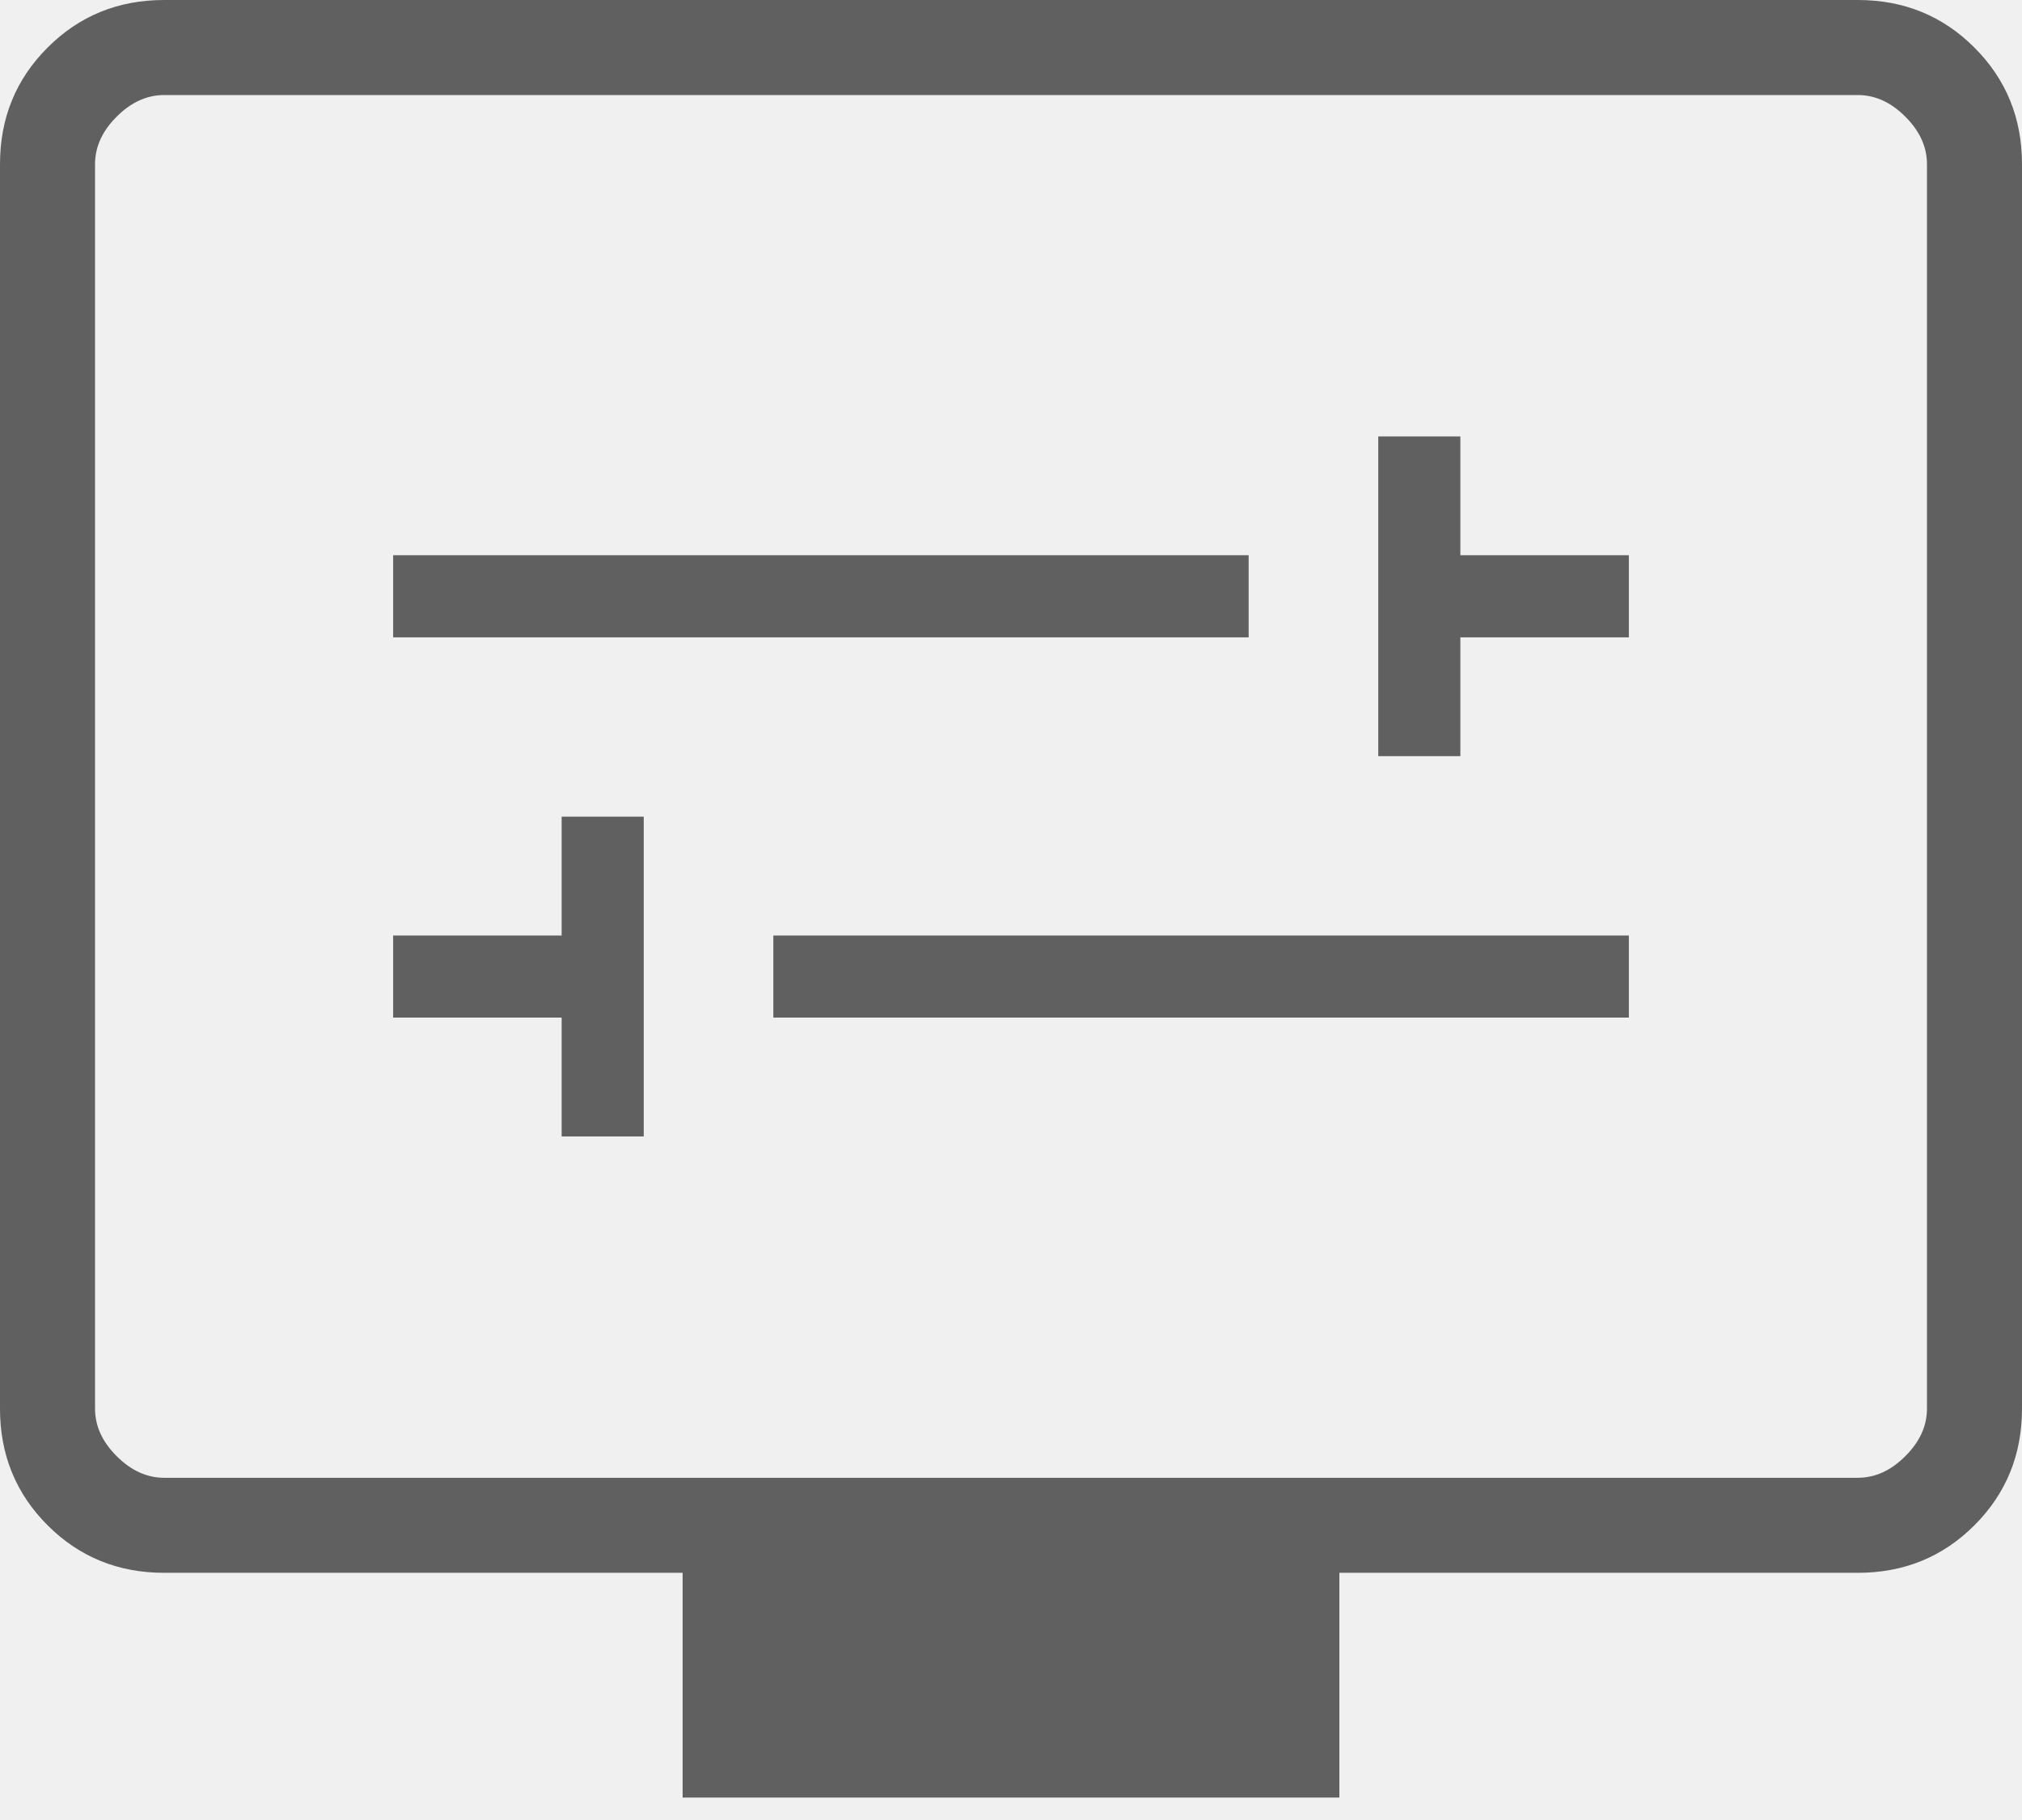
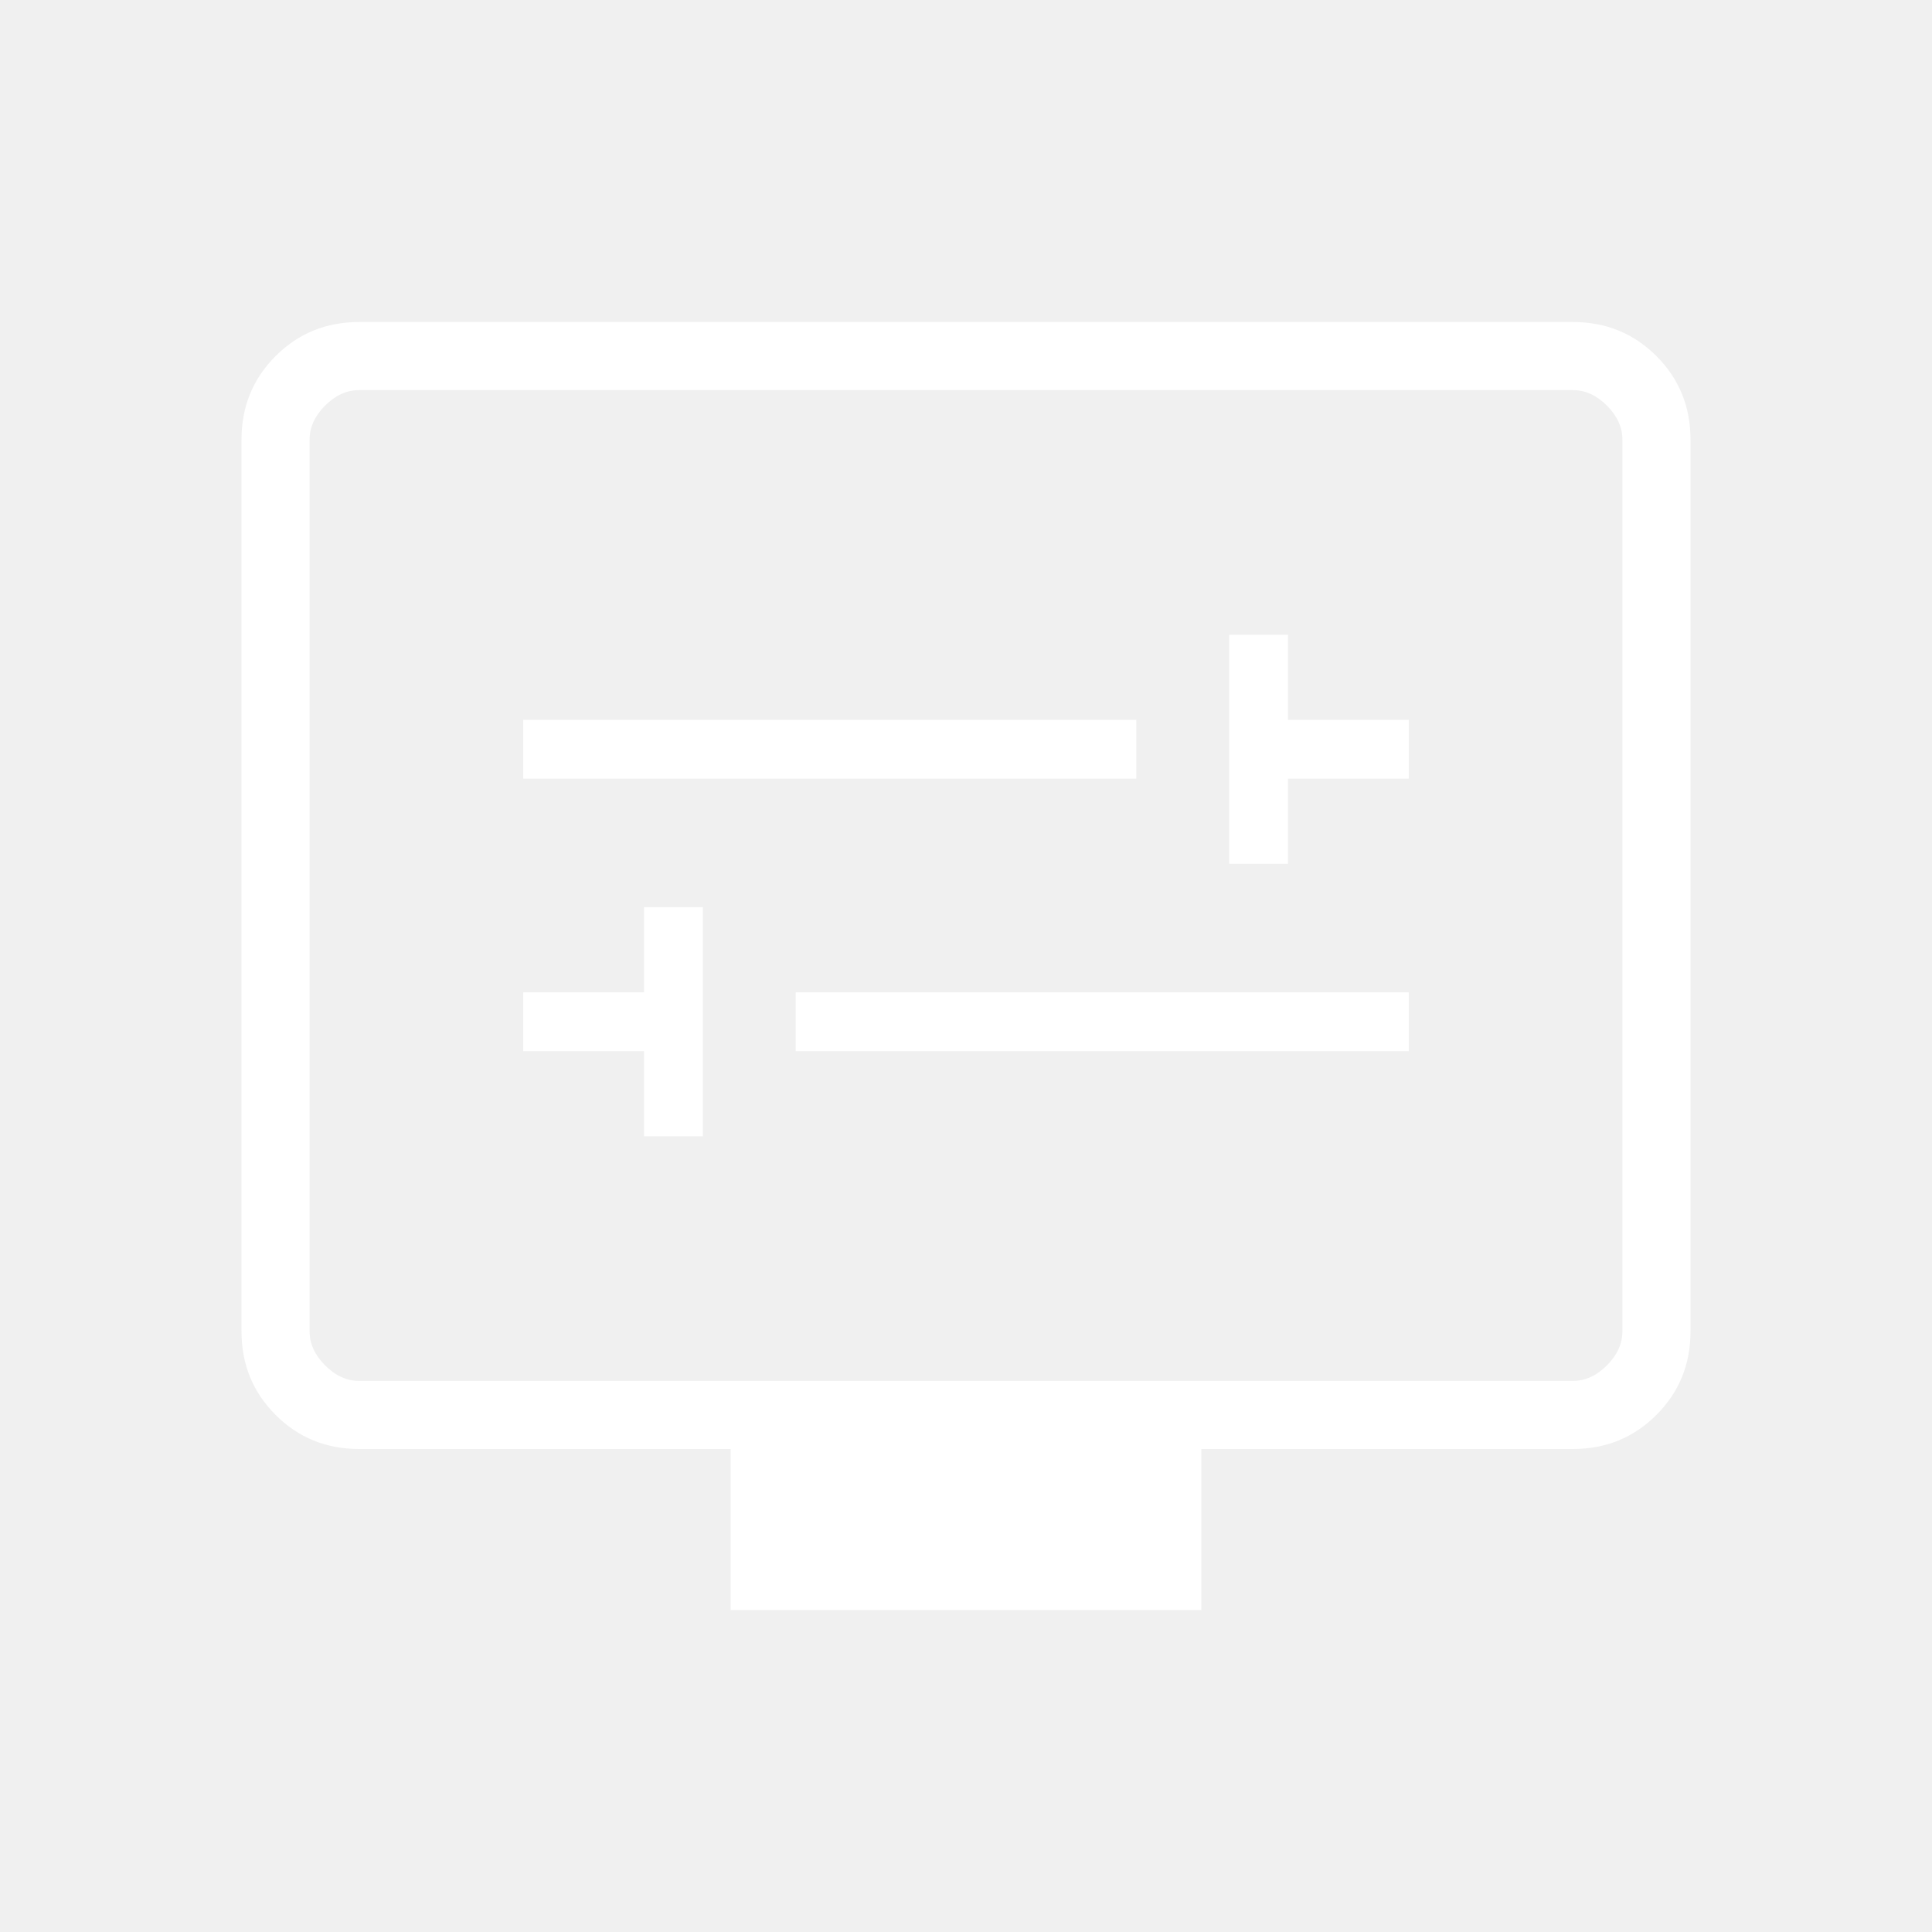
- <svg xmlns="http://www.w3.org/2000/svg" width="30" height="27" viewBox="0 0 30 27" fill="none">
-   <path d="M8.333 16.859H9.551V12.115H8.333V13.878H5.833V15.096H8.333V16.859ZM11.474 15.096H24.167V13.878H11.474V15.096ZM20.449 11.218H21.667V9.455H24.167V8.237H21.667V6.474H20.449V11.218ZM5.833 9.455H18.526V8.237H5.833V9.455ZM10.128 26.667V23.333H2.436C1.753 23.333 1.176 23.098 0.706 22.628C0.235 22.157 0 21.58 0 20.898V2.436C0 1.753 0.235 1.176 0.706 0.706C1.176 0.235 1.753 0 2.436 0H27.564C28.247 0 28.824 0.235 29.294 0.706C29.765 1.176 30 1.753 30 2.436V20.898C30 21.58 29.765 22.157 29.294 22.628C28.824 23.098 28.247 23.333 27.564 23.333H19.872V26.667H10.128ZM2.436 21.923H27.564C27.821 21.923 28.056 21.816 28.269 21.602C28.483 21.389 28.59 21.154 28.59 20.898V2.436C28.59 2.179 28.483 1.944 28.269 1.731C28.056 1.517 27.821 1.41 27.564 1.41H2.436C2.179 1.41 1.944 1.517 1.731 1.731C1.517 1.944 1.41 2.179 1.41 2.436V20.898C1.41 21.154 1.517 21.389 1.731 21.602C1.944 21.816 2.179 21.923 2.436 21.923Z" fill="currentColor" fill-opacity="0.6" />
+ <svg xmlns="http://www.w3.org/2000/svg" width="40" height="40" viewBox="0 0 40 40" fill="none">
+   <mask id="mask0_1_33912" style="mask-type:alpha" maskUnits="userSpaceOnUse" x="0" y="0" width="40" height="40">
+     <rect width="40" height="40" fill="#D9D9D9" />
+   </mask>
+   <g mask="url(#mask0_1_33912)">
+     <path d="M13.333 23.526H14.551V18.782H13.333V20.545H10.833V21.763H13.333V23.526ZM16.474 21.763H29.167V20.545H16.474V21.763ZM25.449 17.884H26.667V16.122H29.167V14.904H26.667V13.141H25.449V17.884ZM10.833 16.122H23.526V14.904H10.833V16.122ZM15.128 33.333V30H7.436C6.753 30 6.176 29.765 5.706 29.294C5.235 28.824 5 28.247 5 27.564V9.102C5 8.42 5.235 7.843 5.706 7.372C6.176 6.902 6.753 6.667 7.436 6.667H32.564C33.247 6.667 33.824 6.902 34.294 7.372C34.765 7.843 35 8.42 35 9.102V27.564C35 28.247 34.765 28.824 34.294 29.294C33.824 29.765 33.247 30 32.564 30H24.872V33.333H15.128ZM7.436 28.59H32.564C32.821 28.59 33.056 28.483 33.269 28.269C33.483 28.055 33.59 27.82 33.59 27.564V9.102C33.59 8.846 33.483 8.611 33.269 8.397C33.056 8.184 32.821 8.077 32.564 8.077H7.436C7.179 8.077 6.944 8.184 6.731 8.397C6.517 8.611 6.41 8.846 6.41 9.102V27.564C6.41 27.82 6.517 28.055 6.731 28.269C6.944 28.483 7.179 28.59 7.436 28.59Z" fill="white" />
+   </g>
</svg>
